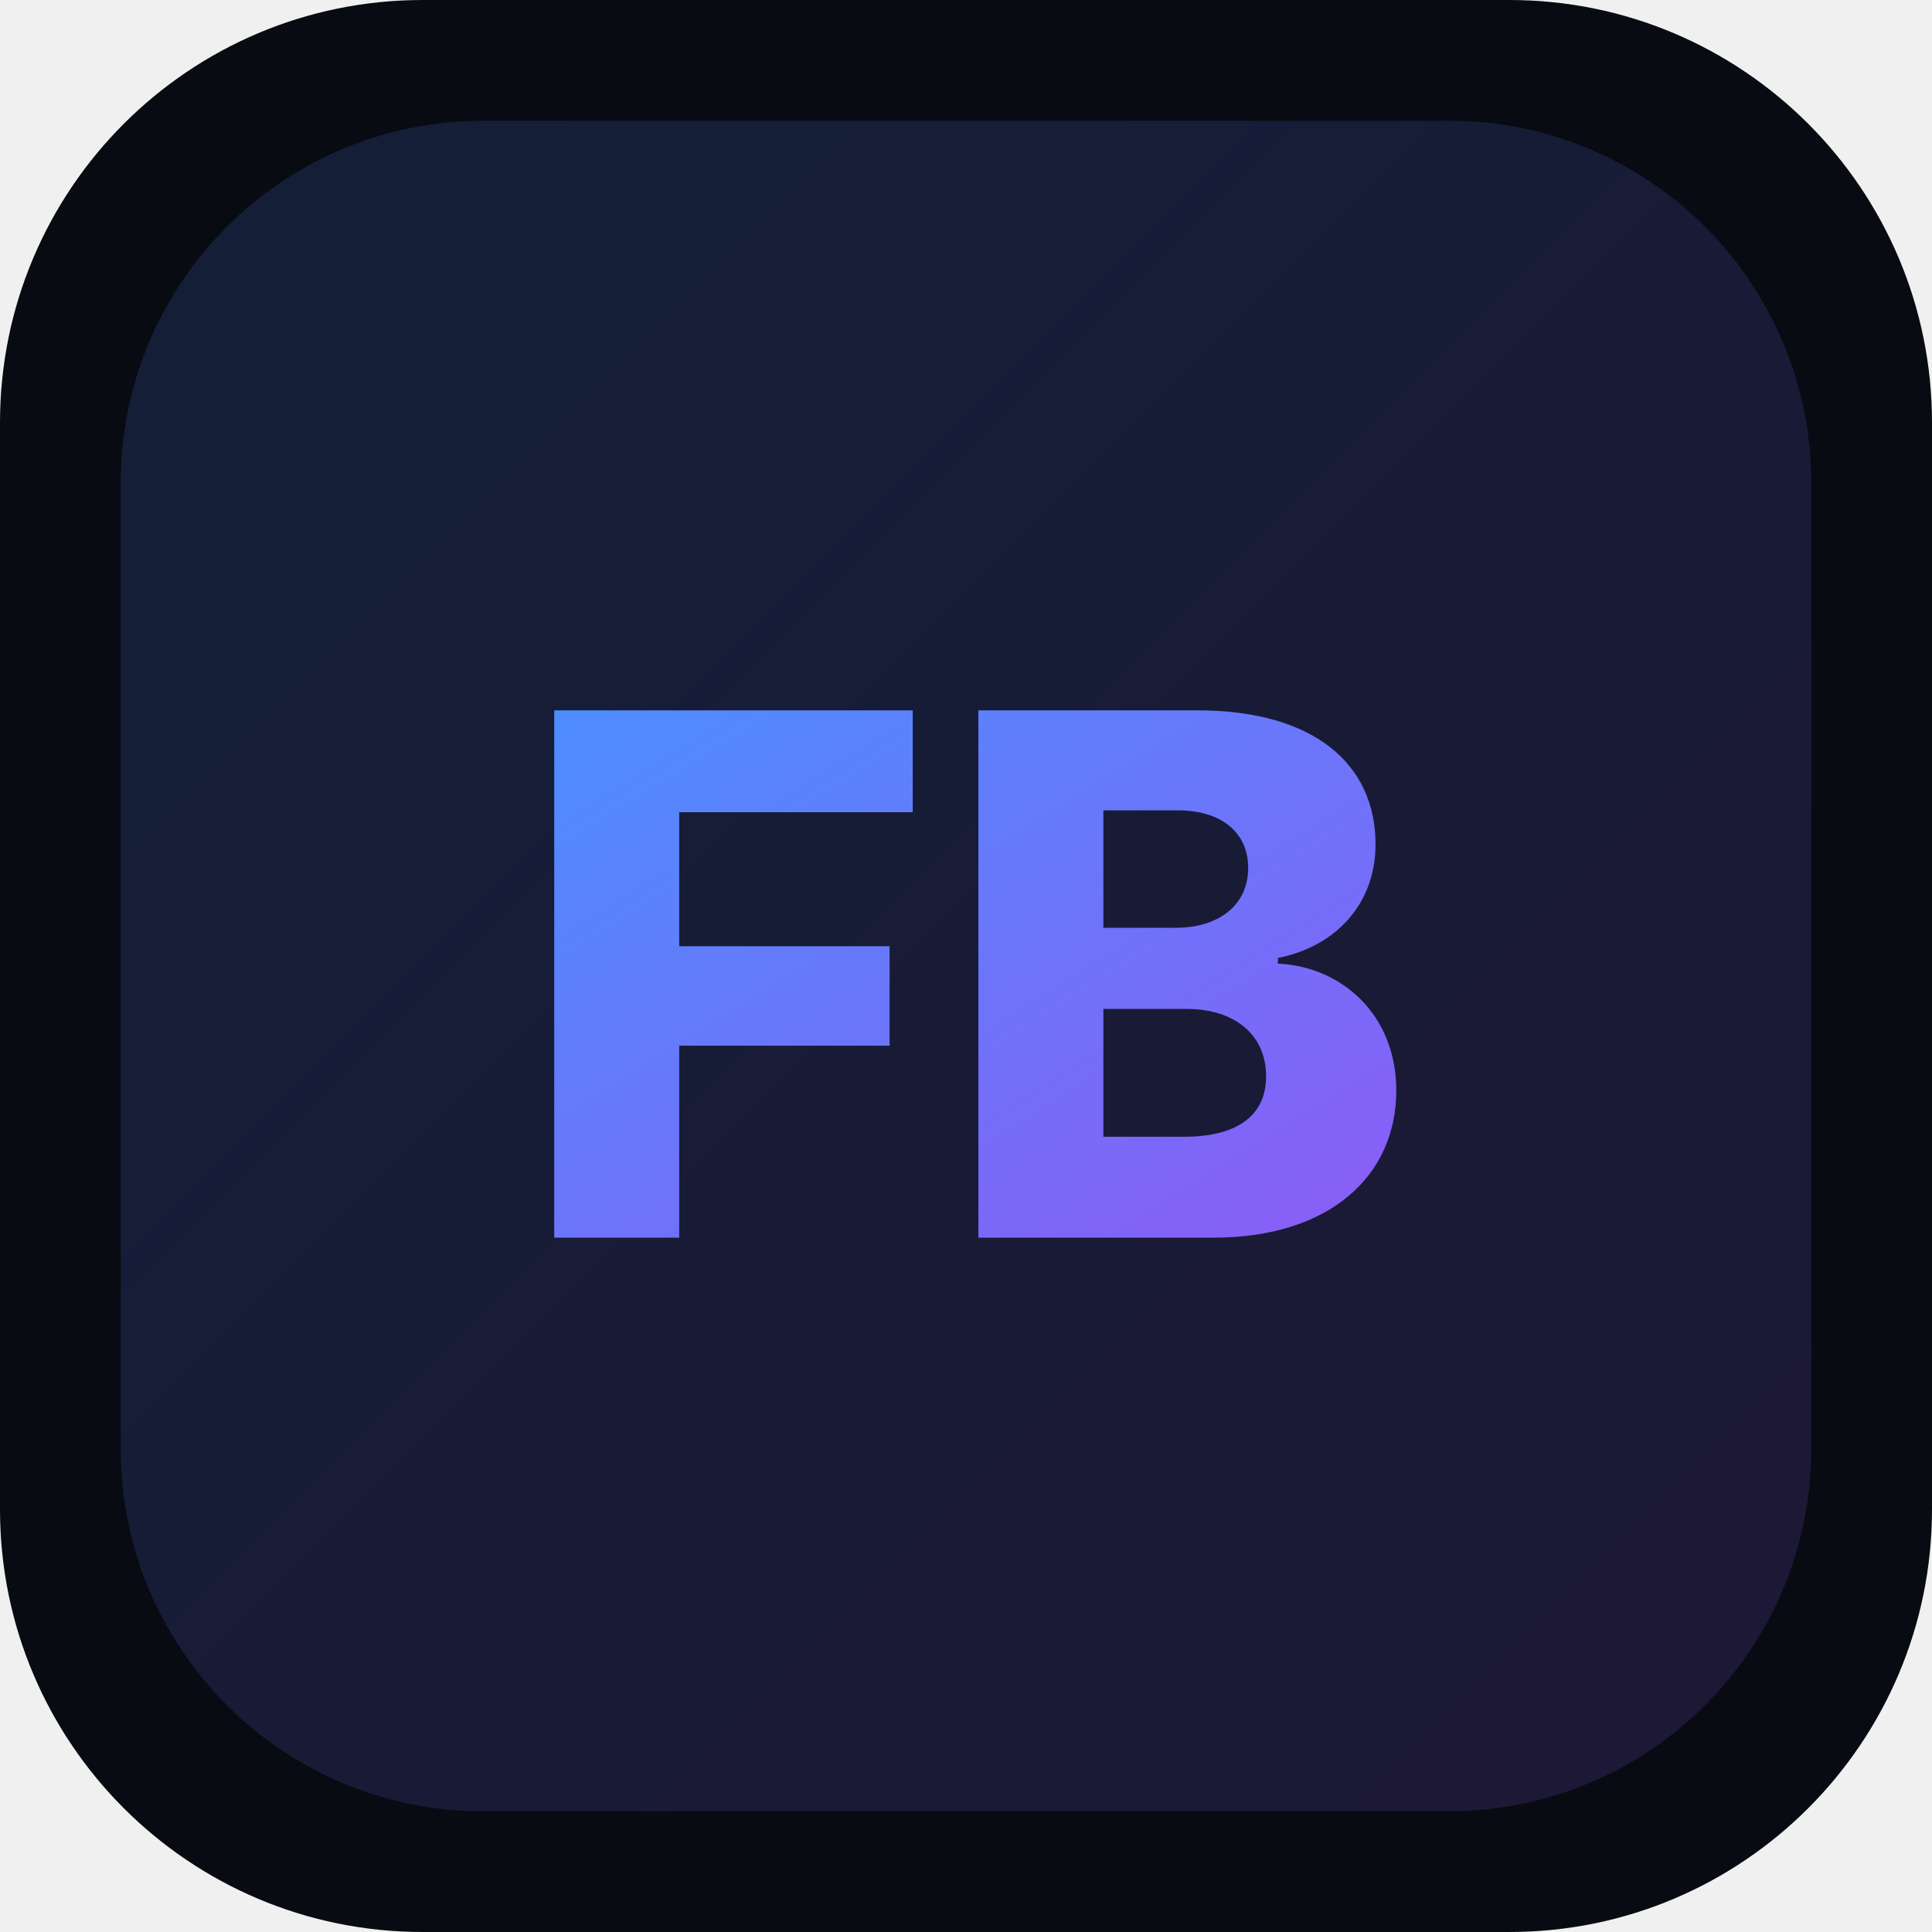
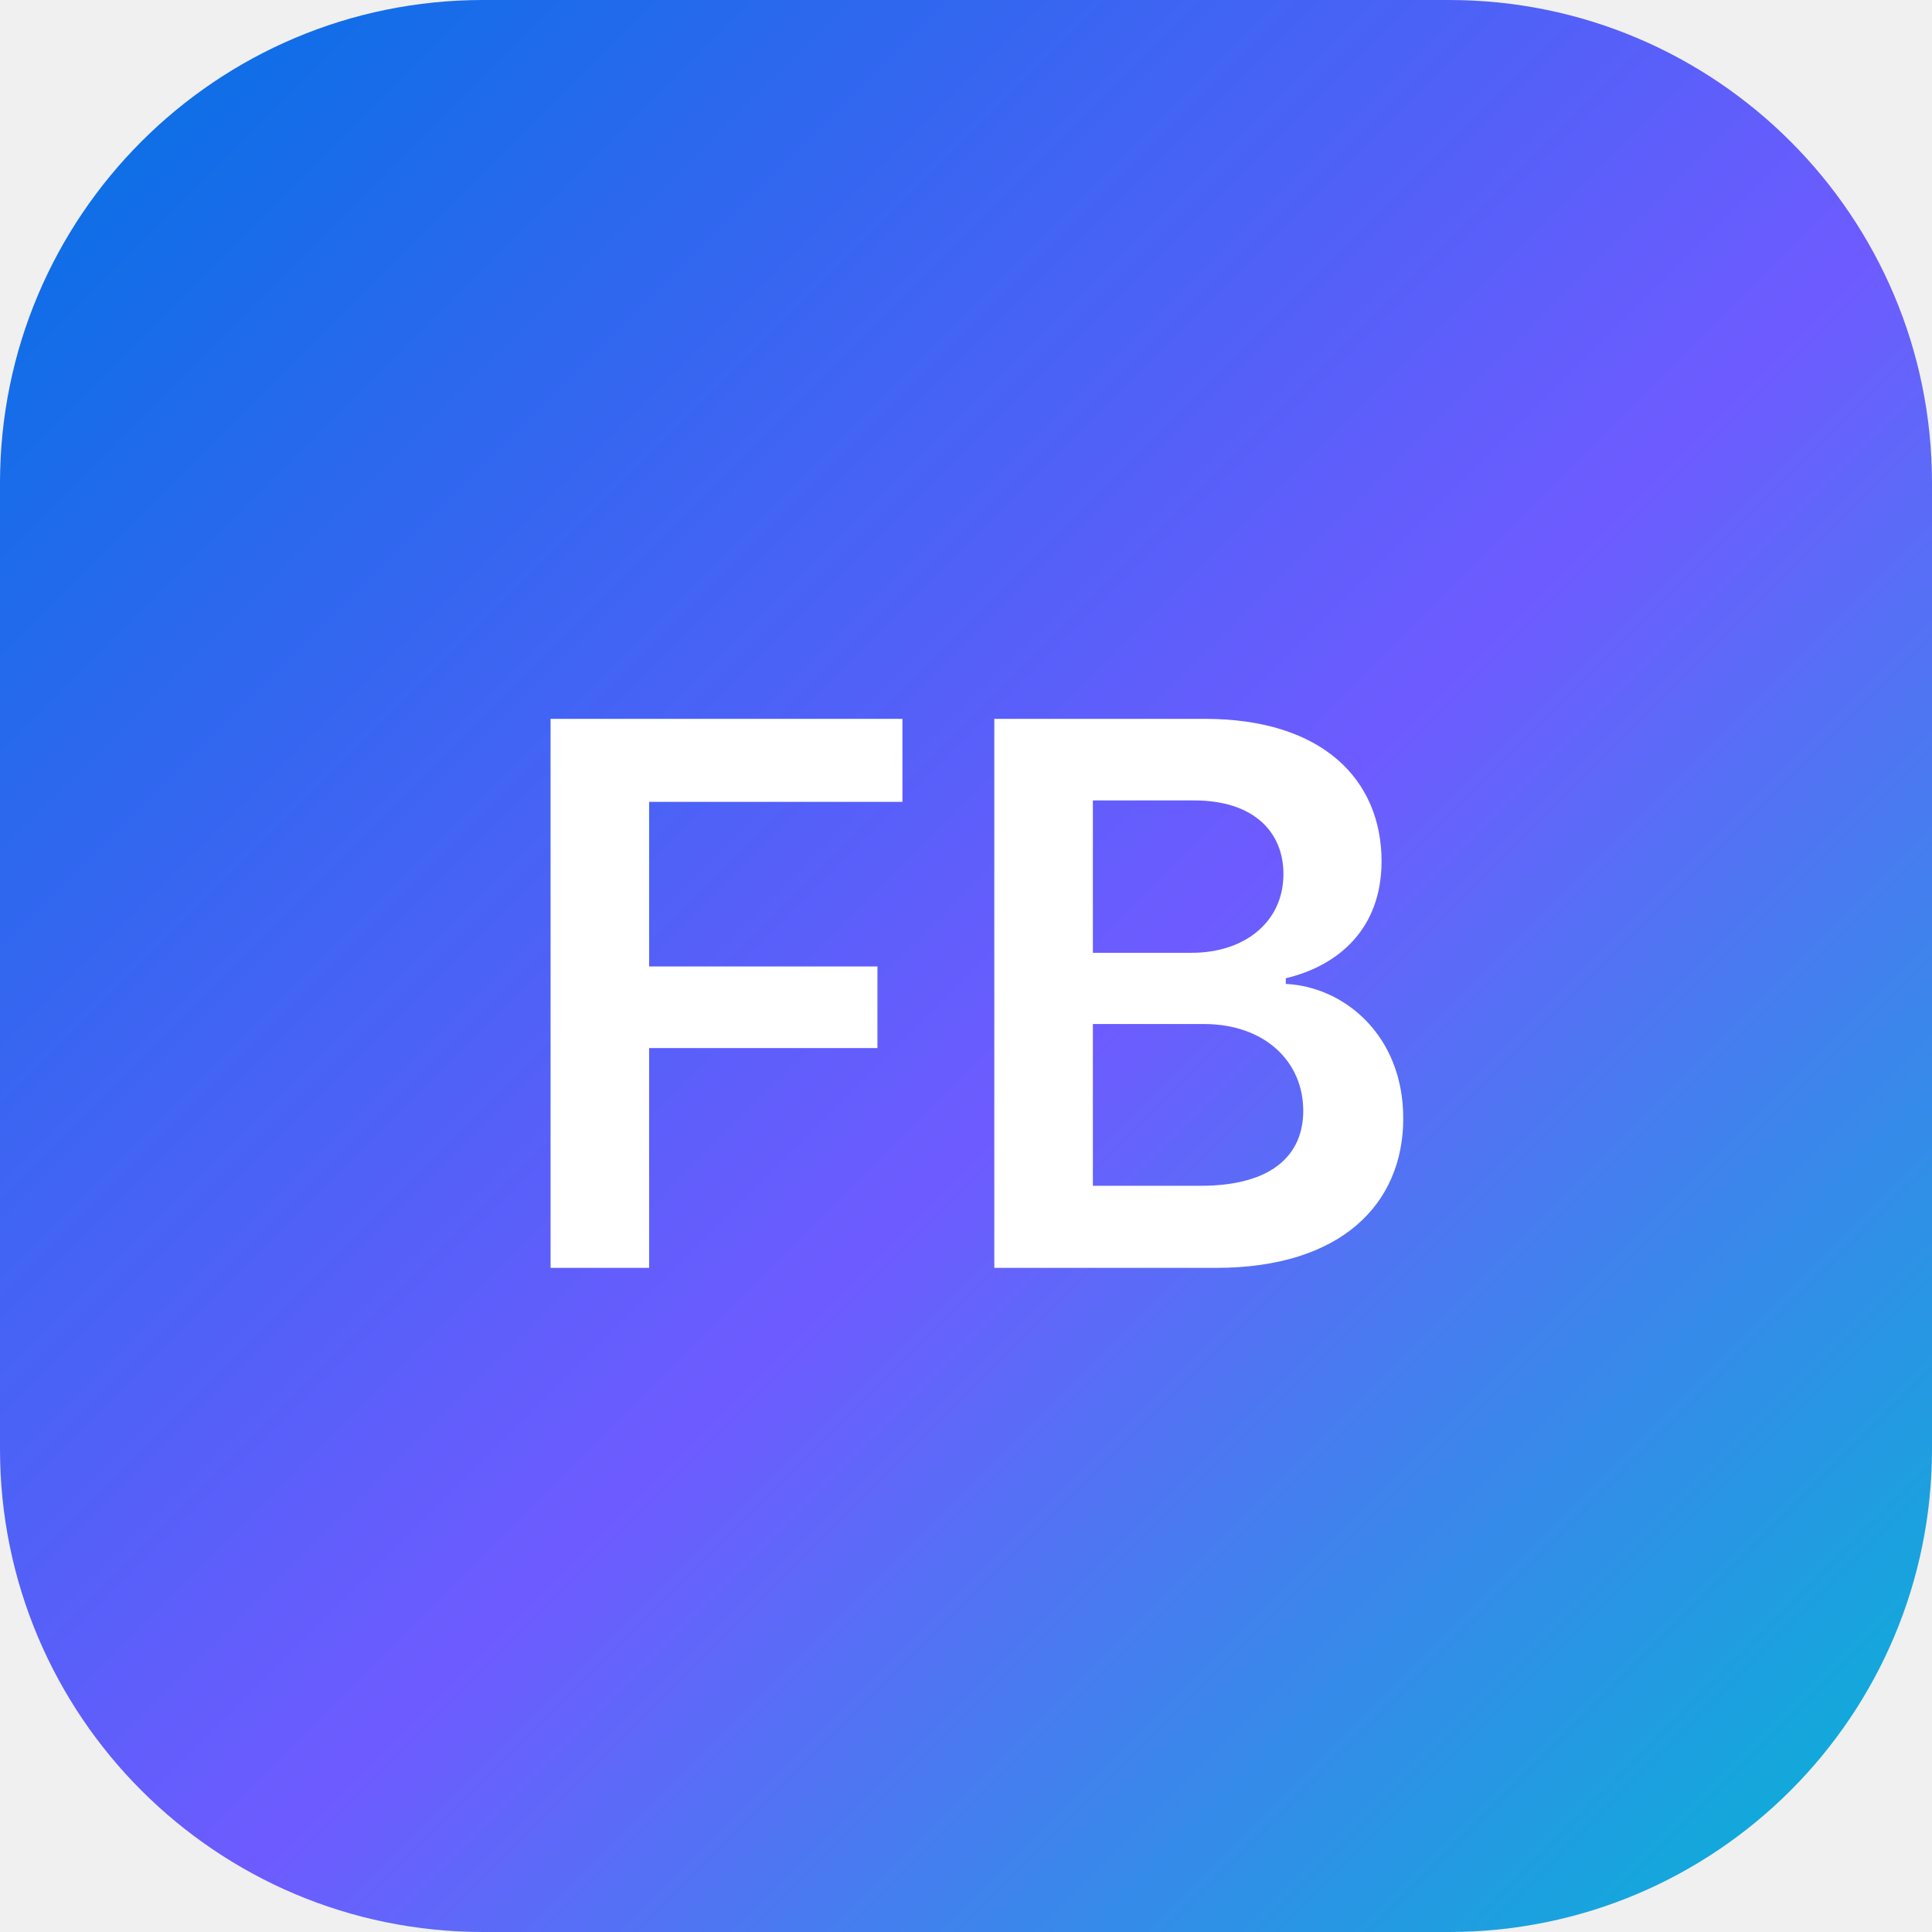
<svg xmlns="http://www.w3.org/2000/svg" viewBox="0 0 64 64">
  <defs>
    <linearGradient id="g" x1="0" y1="0" x2="1" y2="1">
-       <stop offset="0" stop-color="#4d8dff" />
-       <stop offset="1" stop-color="#8b5cf6" />
+       <stop offset="0" stop-color="#0071e3" />
+       <stop offset="0.55" stop-color="#6e5bff" />
+       <stop offset="1" stop-color="#00b8d4" />
    </linearGradient>
  </defs>
-   <rect width="64" height="64" rx="14" fill="#080b12" />
-   <rect x="4" y="4" width="56" height="56" rx="12" fill="url(#g)" opacity="0.16" />
-   <text x="32" y="41" text-anchor="middle" font-family="Inter, Segoe UI, sans-serif" font-size="24" font-weight="800" fill="url(#g)">FB</text>
+   <rect width="64" height="64" rx="16" fill="url(#g)" />
+   <text x="32" y="42" text-anchor="middle" font-family="-apple-system, BlinkMacSystemFont, Segoe UI, sans-serif" font-size="25" font-weight="600" fill="#ffffff">FB</text>
</svg>
